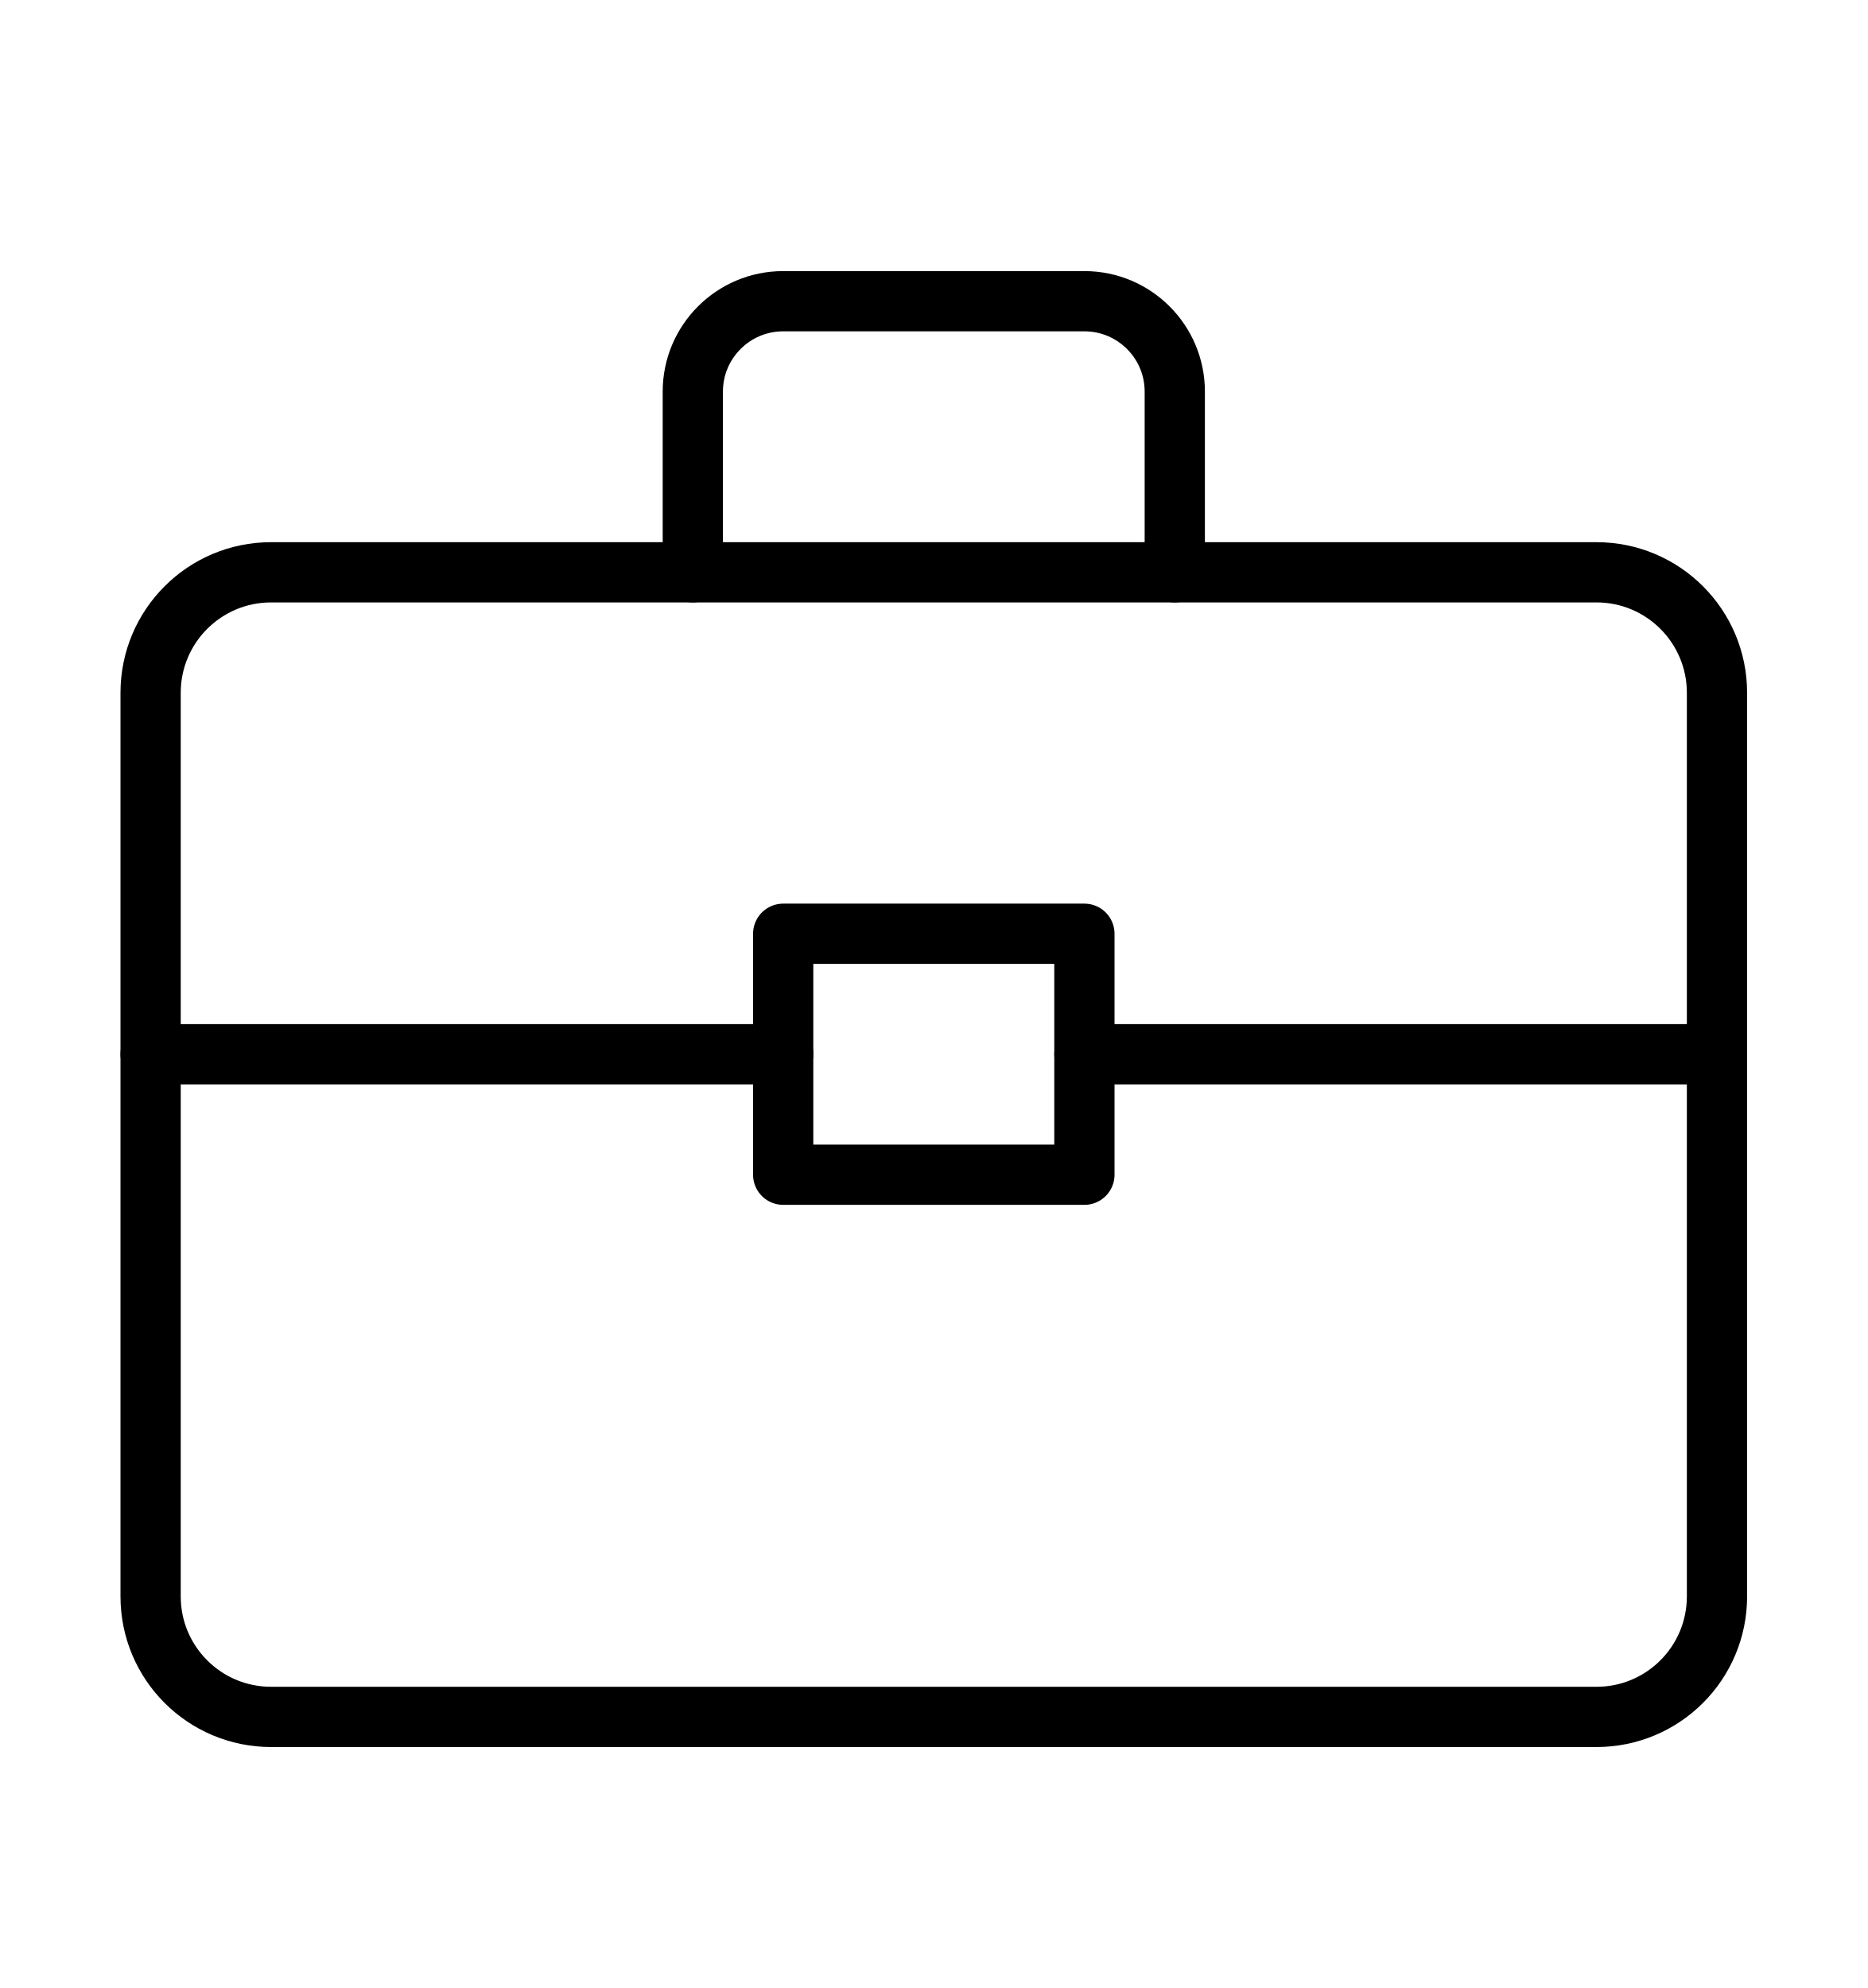
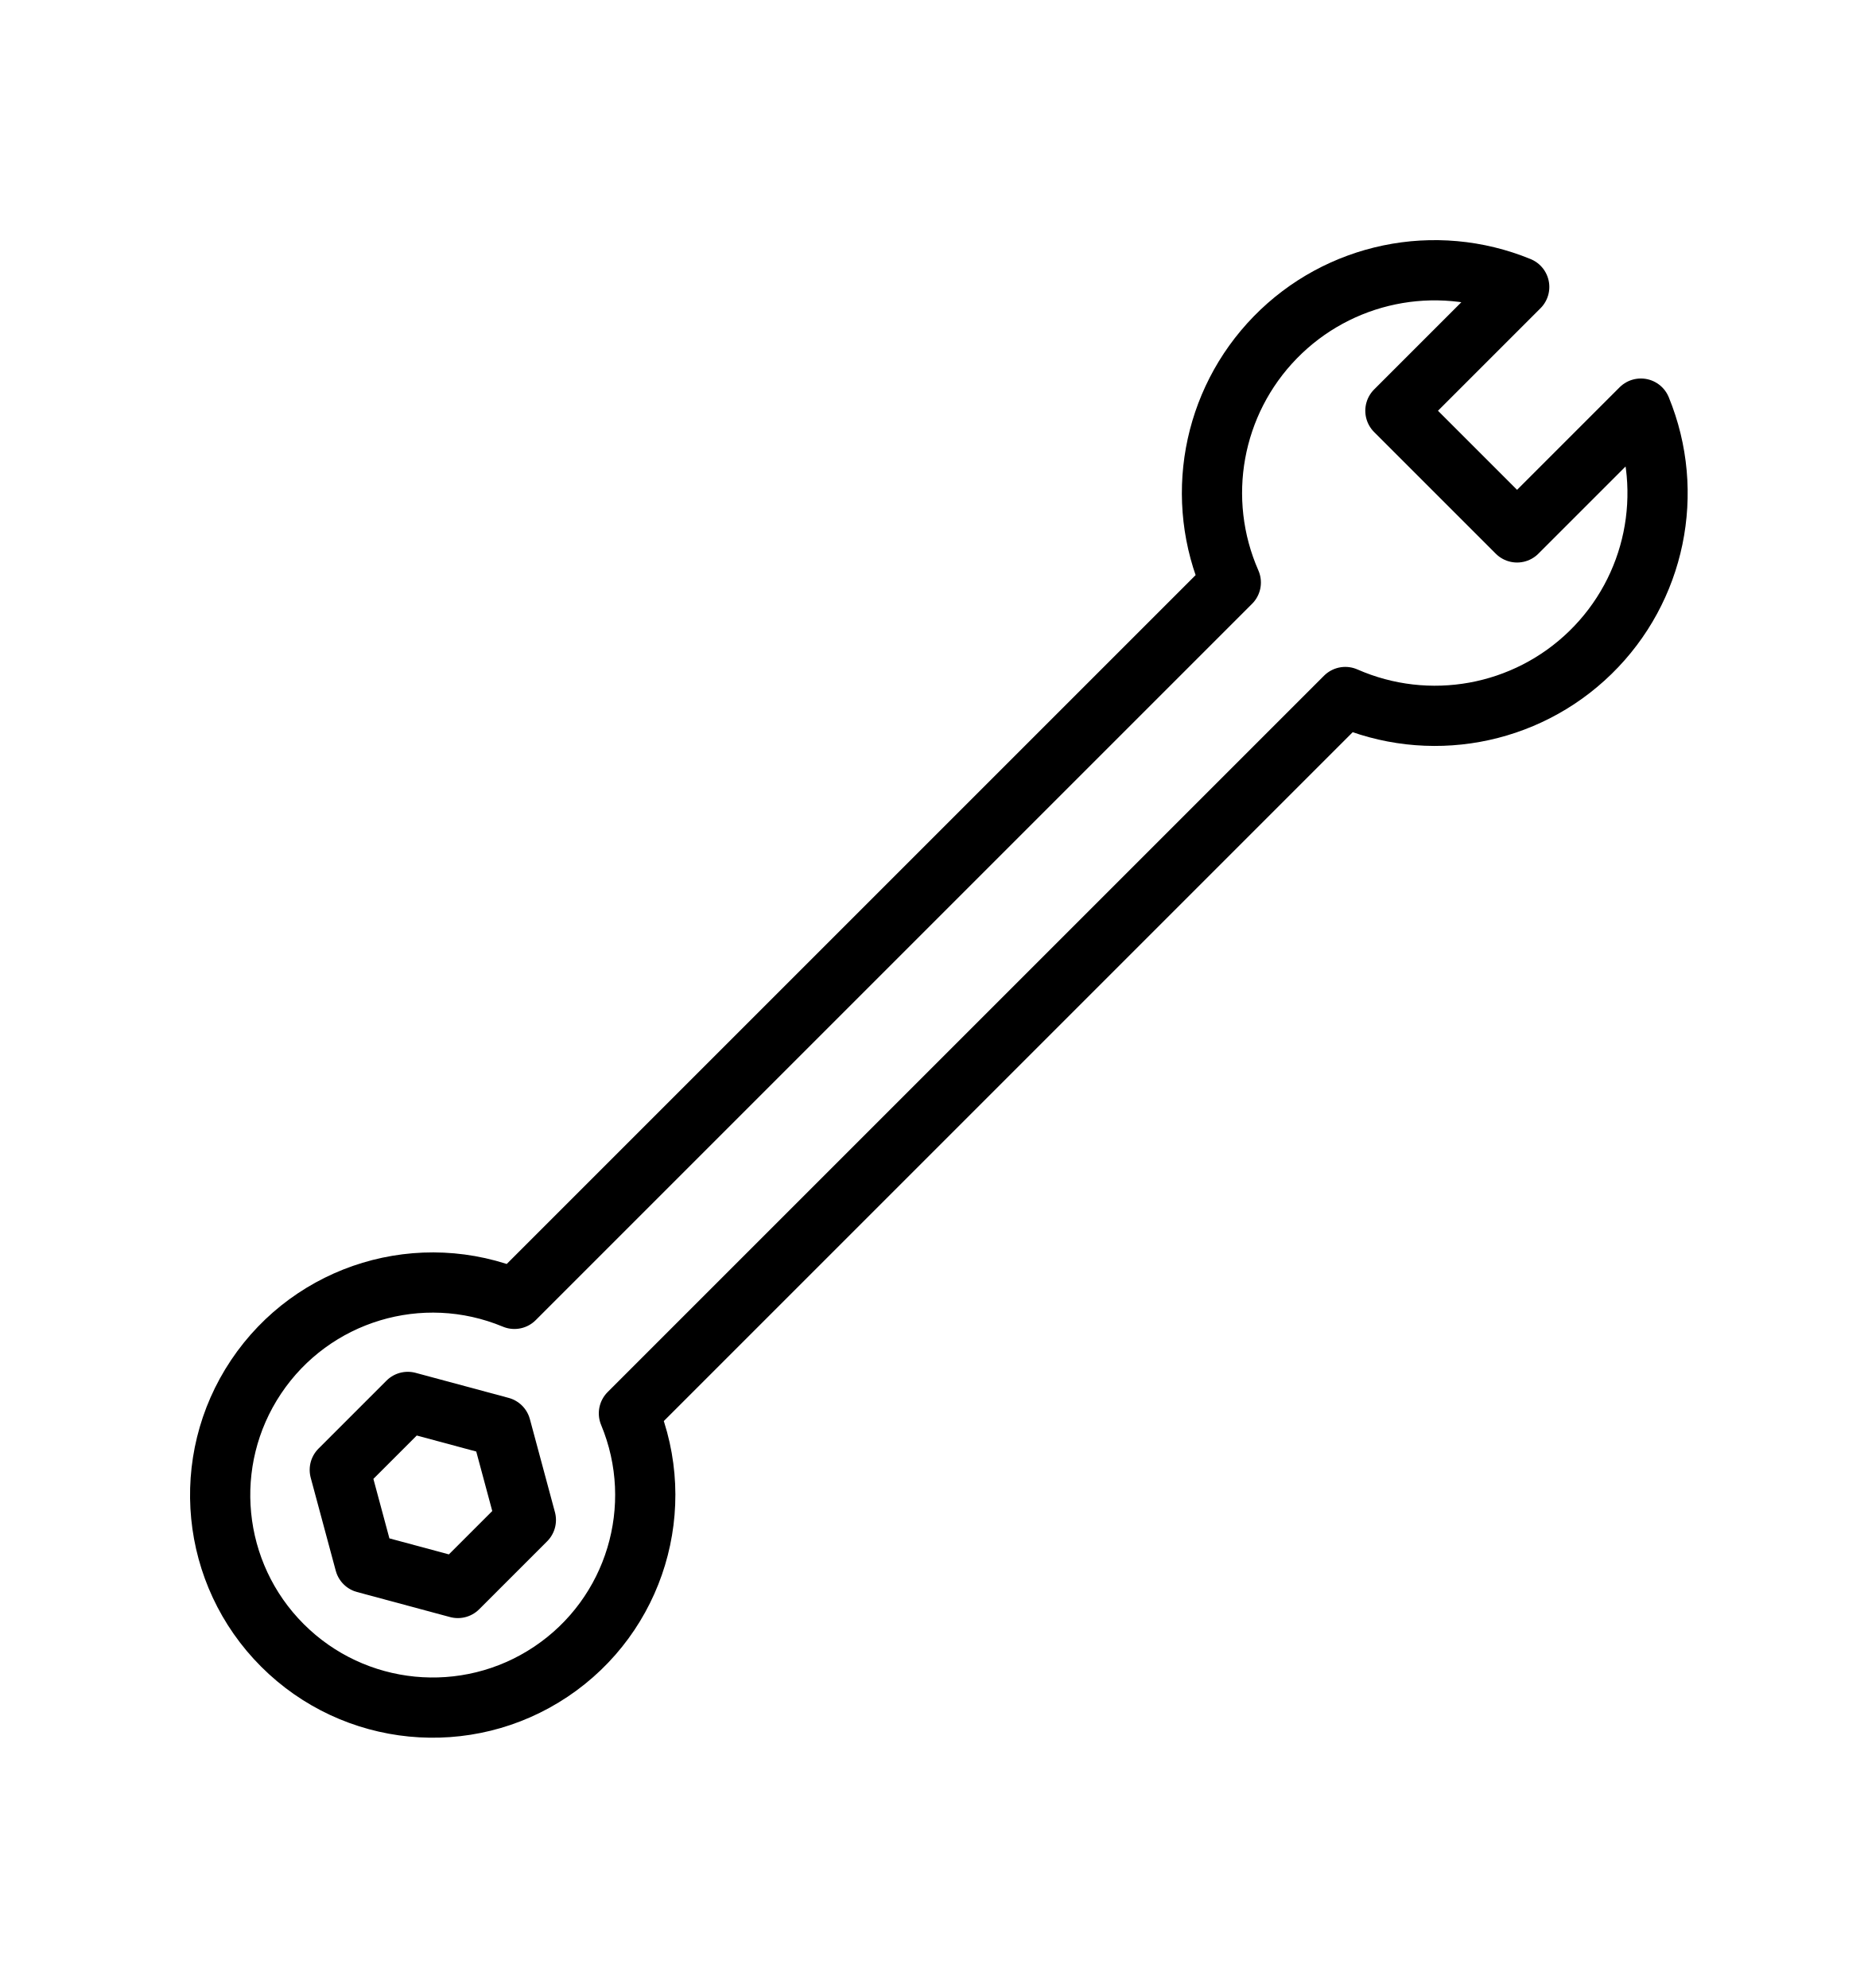
<svg xmlns="http://www.w3.org/2000/svg" viewBox="0 0 31 33" width="31" height="33">
-   <path d="M11.5 9.5 L11.5 6.5 C11.5 5.672 12.172 5 13 5 L18 5 C18.828 5 19.5 5.672 19.5 6.5 L19.5 9.5" fill="none" stroke="currentColor" stroke-width="1" stroke-linecap="round" stroke-linejoin="round" />
-   <path d="M4.5 9.5 L26.5 9.5 C27.605 9.5 28.5 10.395 28.5 11.5 L28.5 26.5 C28.5 27.605 27.605 28.5 26.5 28.5 L4.5 28.5 C3.395 28.5 2.5 27.605 2.5 26.5 L2.5 11.5 C2.5 10.395 3.395 9.5 4.5 9.5Z" fill="none" stroke="currentColor" stroke-width="1" stroke-linecap="round" stroke-linejoin="round" />
-   <path d="M2.5 17.5 L13 17.5 M18 17.5 L28.5 17.5" fill="none" stroke="currentColor" stroke-width="1" stroke-linecap="round" stroke-linejoin="round" />
-   <path d="M13 15.5 L18 15.5 L18 19.5 L13 19.5Z" fill="none" stroke="currentColor" stroke-width="1" stroke-linecap="round" stroke-linejoin="round" />
+   <g transform="translate(15.5 16.5) rotate(-45) scale(0.84)" fill="none" stroke="currentColor" stroke-width="1.19" stroke-linecap="round" stroke-linejoin="round">
+     <path d="M-10.12 -1.6 L9.9 -1.6 A4.4 4.4 0 0 1 18.06 -1.7 L14.6 -1.7 L14.6 1.7 L18.06 1.7 A4.4 4.4 0 0 1 9.9 1.6 L-10.12 1.6 A4.2 4.2 0 1 1 -10.12 -1.6Z" />
+     <path d="M-15.9 0 L-14.95 -1.65 L-13.05 -1.65 L-12.1 0 L-13.05 1.65 L-14.95 1.65Z" />
+   </g>
</svg>
